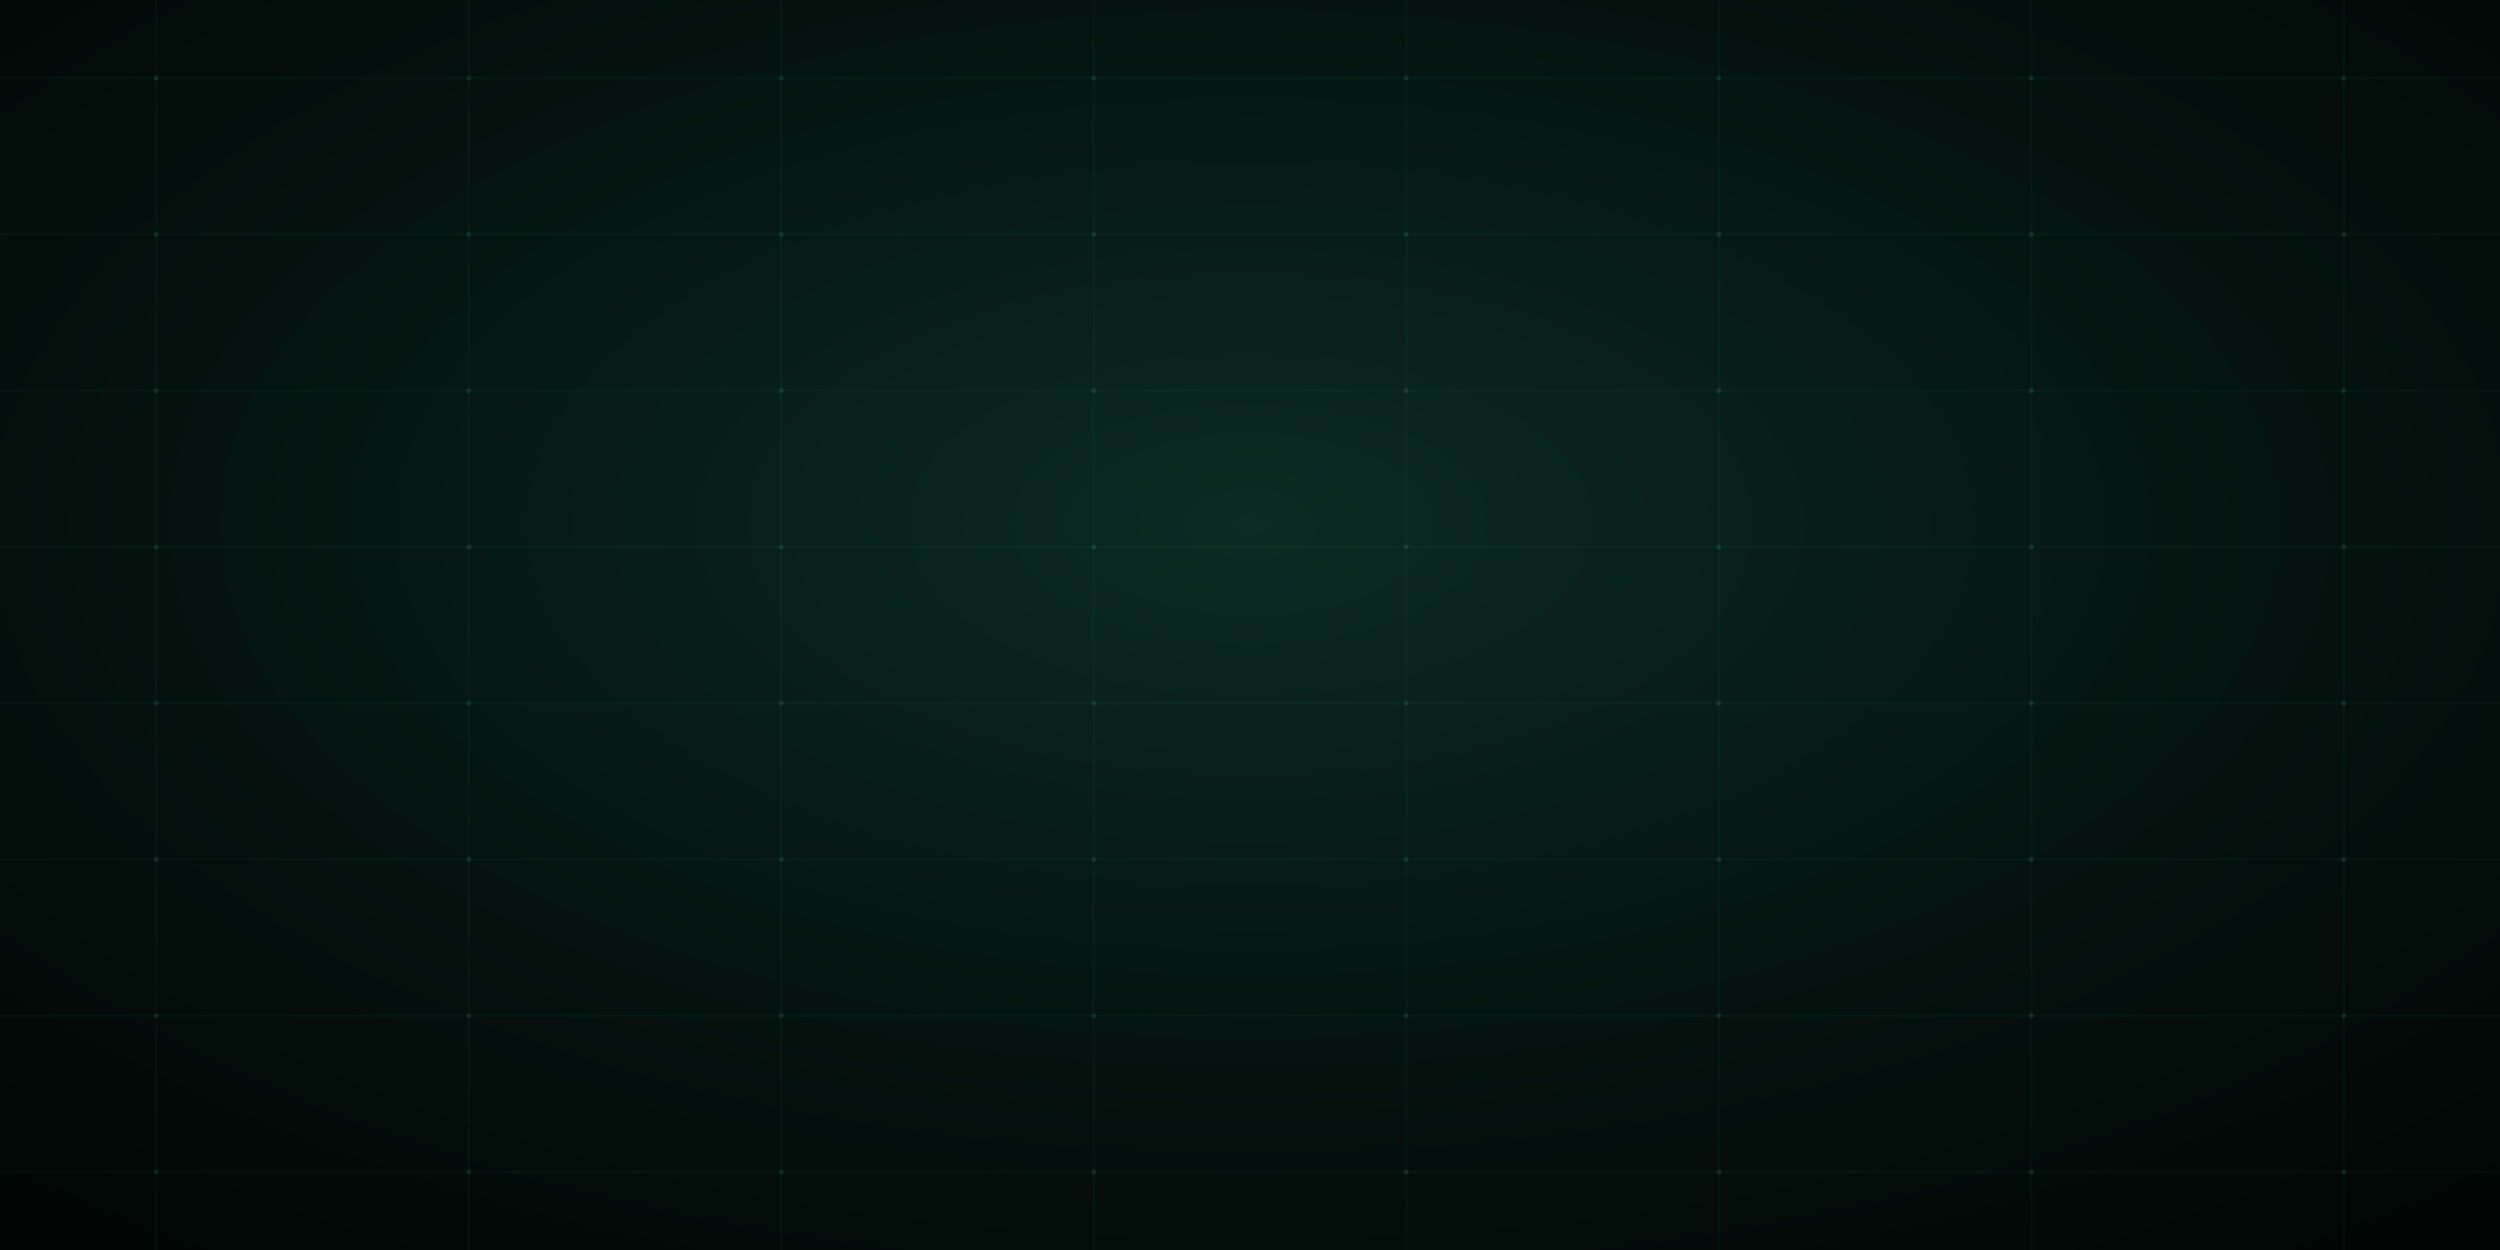
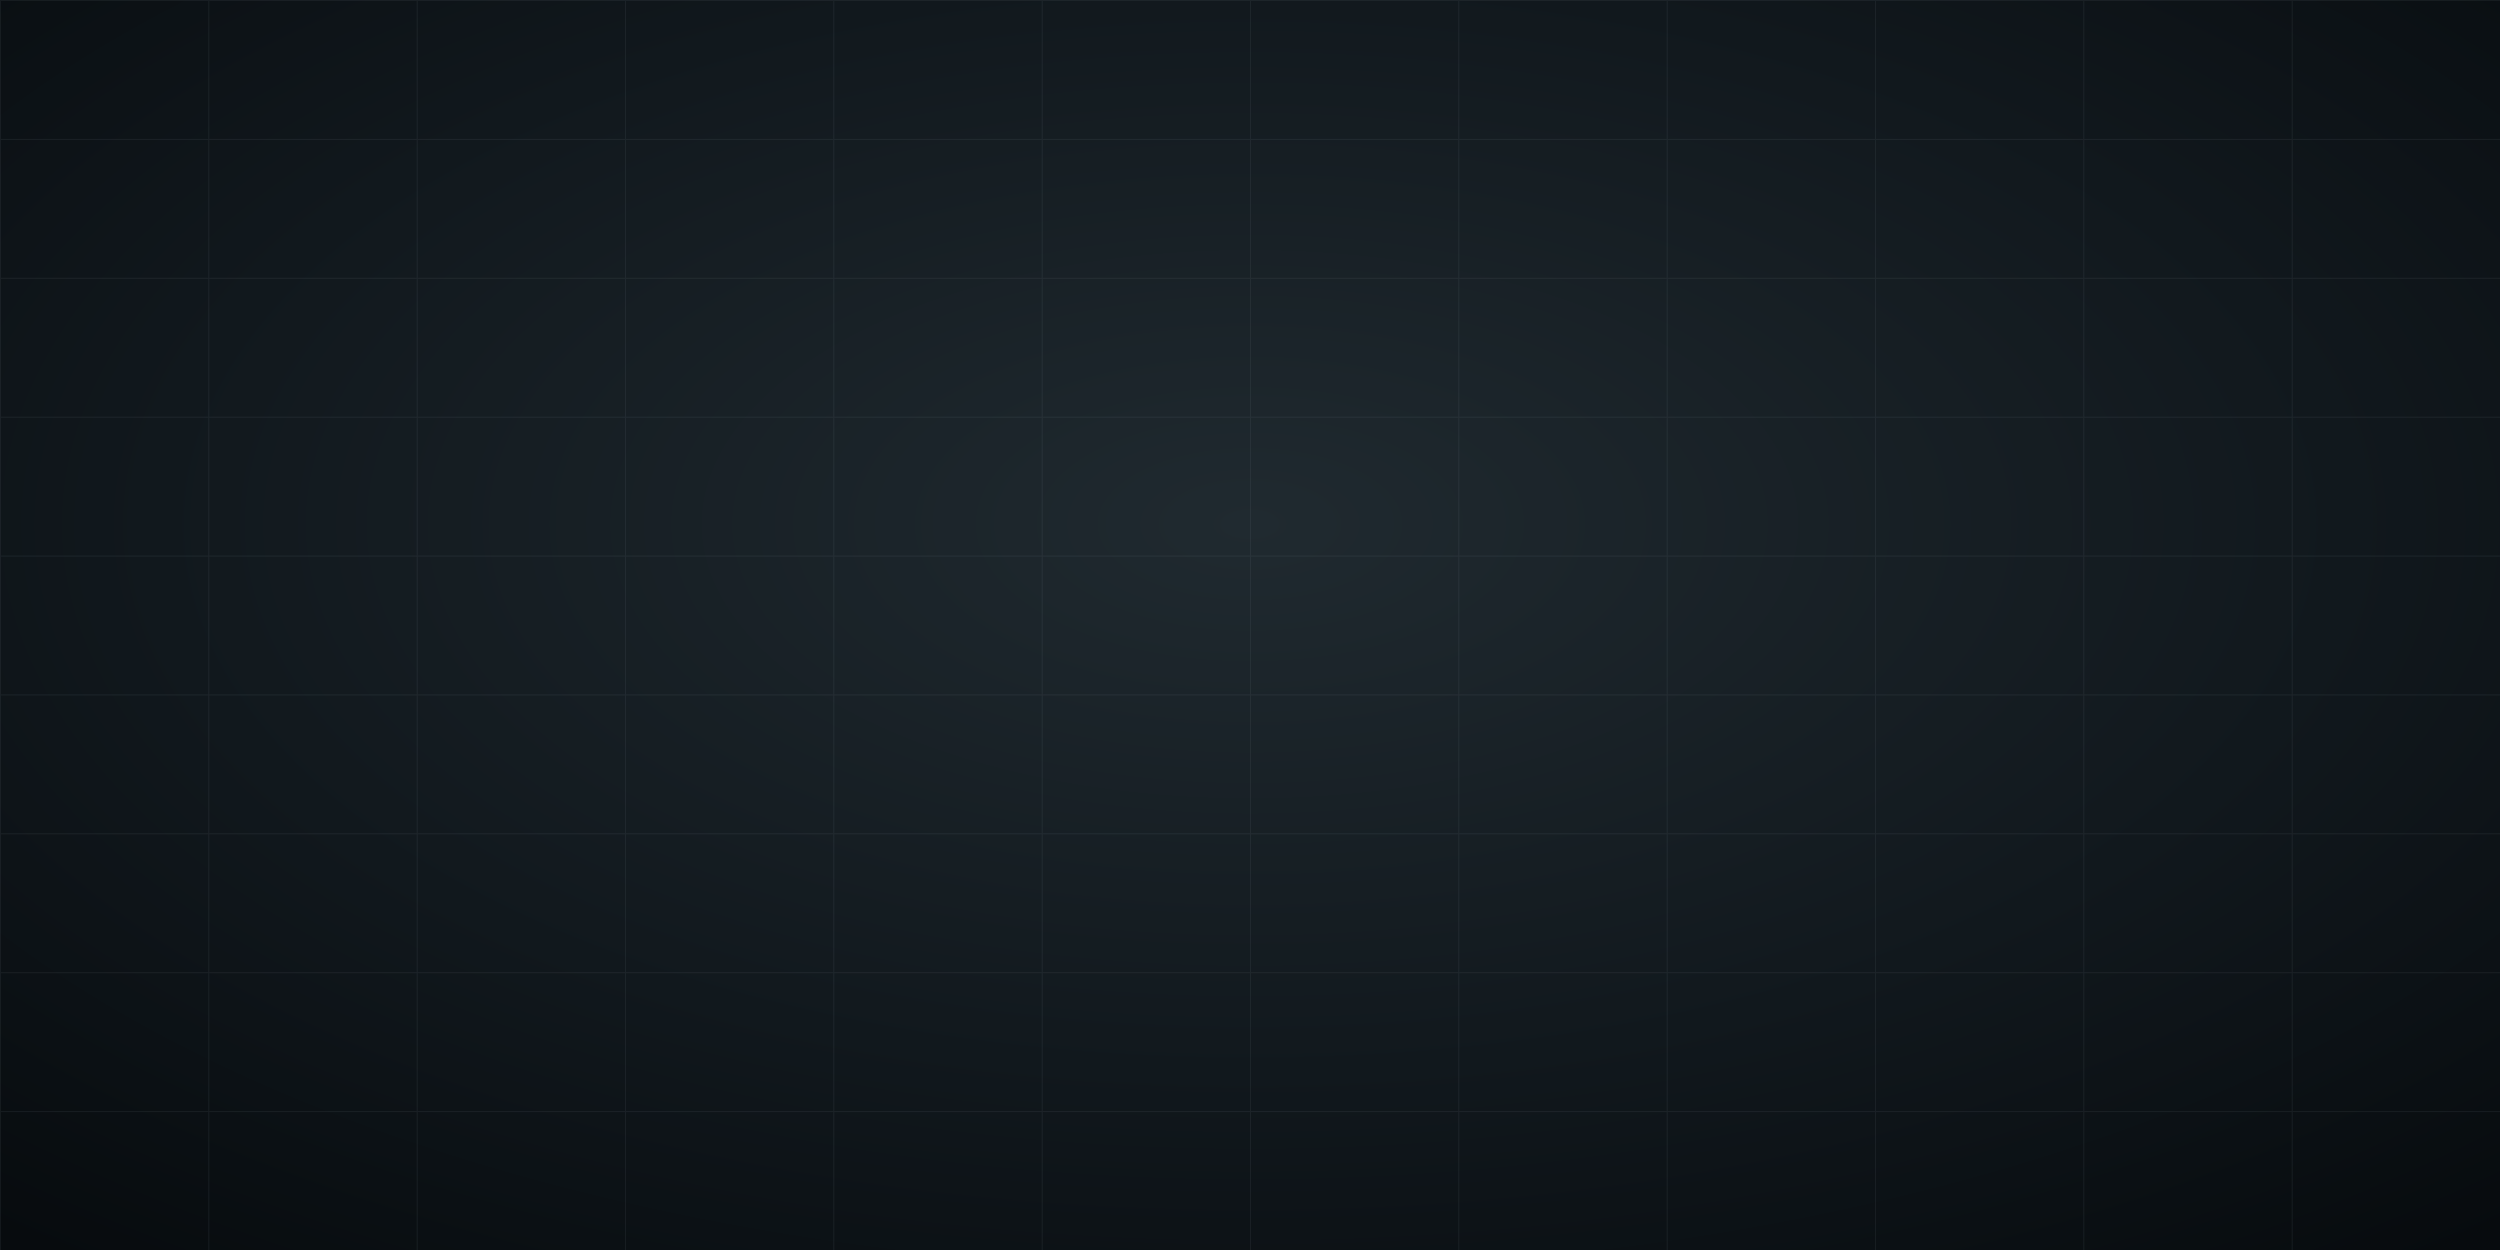
<svg xmlns="http://www.w3.org/2000/svg" width="1024" height="512" viewBox="0 0 1024 512">
  <defs>
-     <radialGradient id="ocean" cx="50%" cy="42%" r="72%">
-       <stop offset="0" stop-color="#0b2b23" />
-       <stop offset="0.58" stop-color="#04130f" />
-       <stop offset="1" stop-color="#010604" />
+     <radialGradient id="ocean" cx="50%" cy="42%" r="75%">
+       <stop offset="0" stop-color="#202a30" />
+       <stop offset="0.58" stop-color="#11181d" />
+       <stop offset="1" stop-color="#070b0e" />
    </radialGradient>
-     <pattern id="signal" width="128" height="64" patternUnits="userSpaceOnUse">
-       <path d="M0 32h128M64 0v64" stroke="#34d399" stroke-opacity="0.035" stroke-width="1" />
-       <circle cx="64" cy="32" r="1" fill="#6ee7b7" fill-opacity="0.12" />
+     <pattern id="graticule" width="85.333" height="56.889" patternUnits="userSpaceOnUse">
+       <path d="M0 0H85.333M0 0V56.889" fill="none" stroke="#91a2ad" stroke-opacity="0.09" stroke-width="0.8" />
    </pattern>
  </defs>
  <rect width="1024" height="512" fill="url(#ocean)" />
-   <rect width="1024" height="512" fill="url(#signal)" />
+   <rect width="1024" height="512" fill="url(#graticule)" />
</svg>
